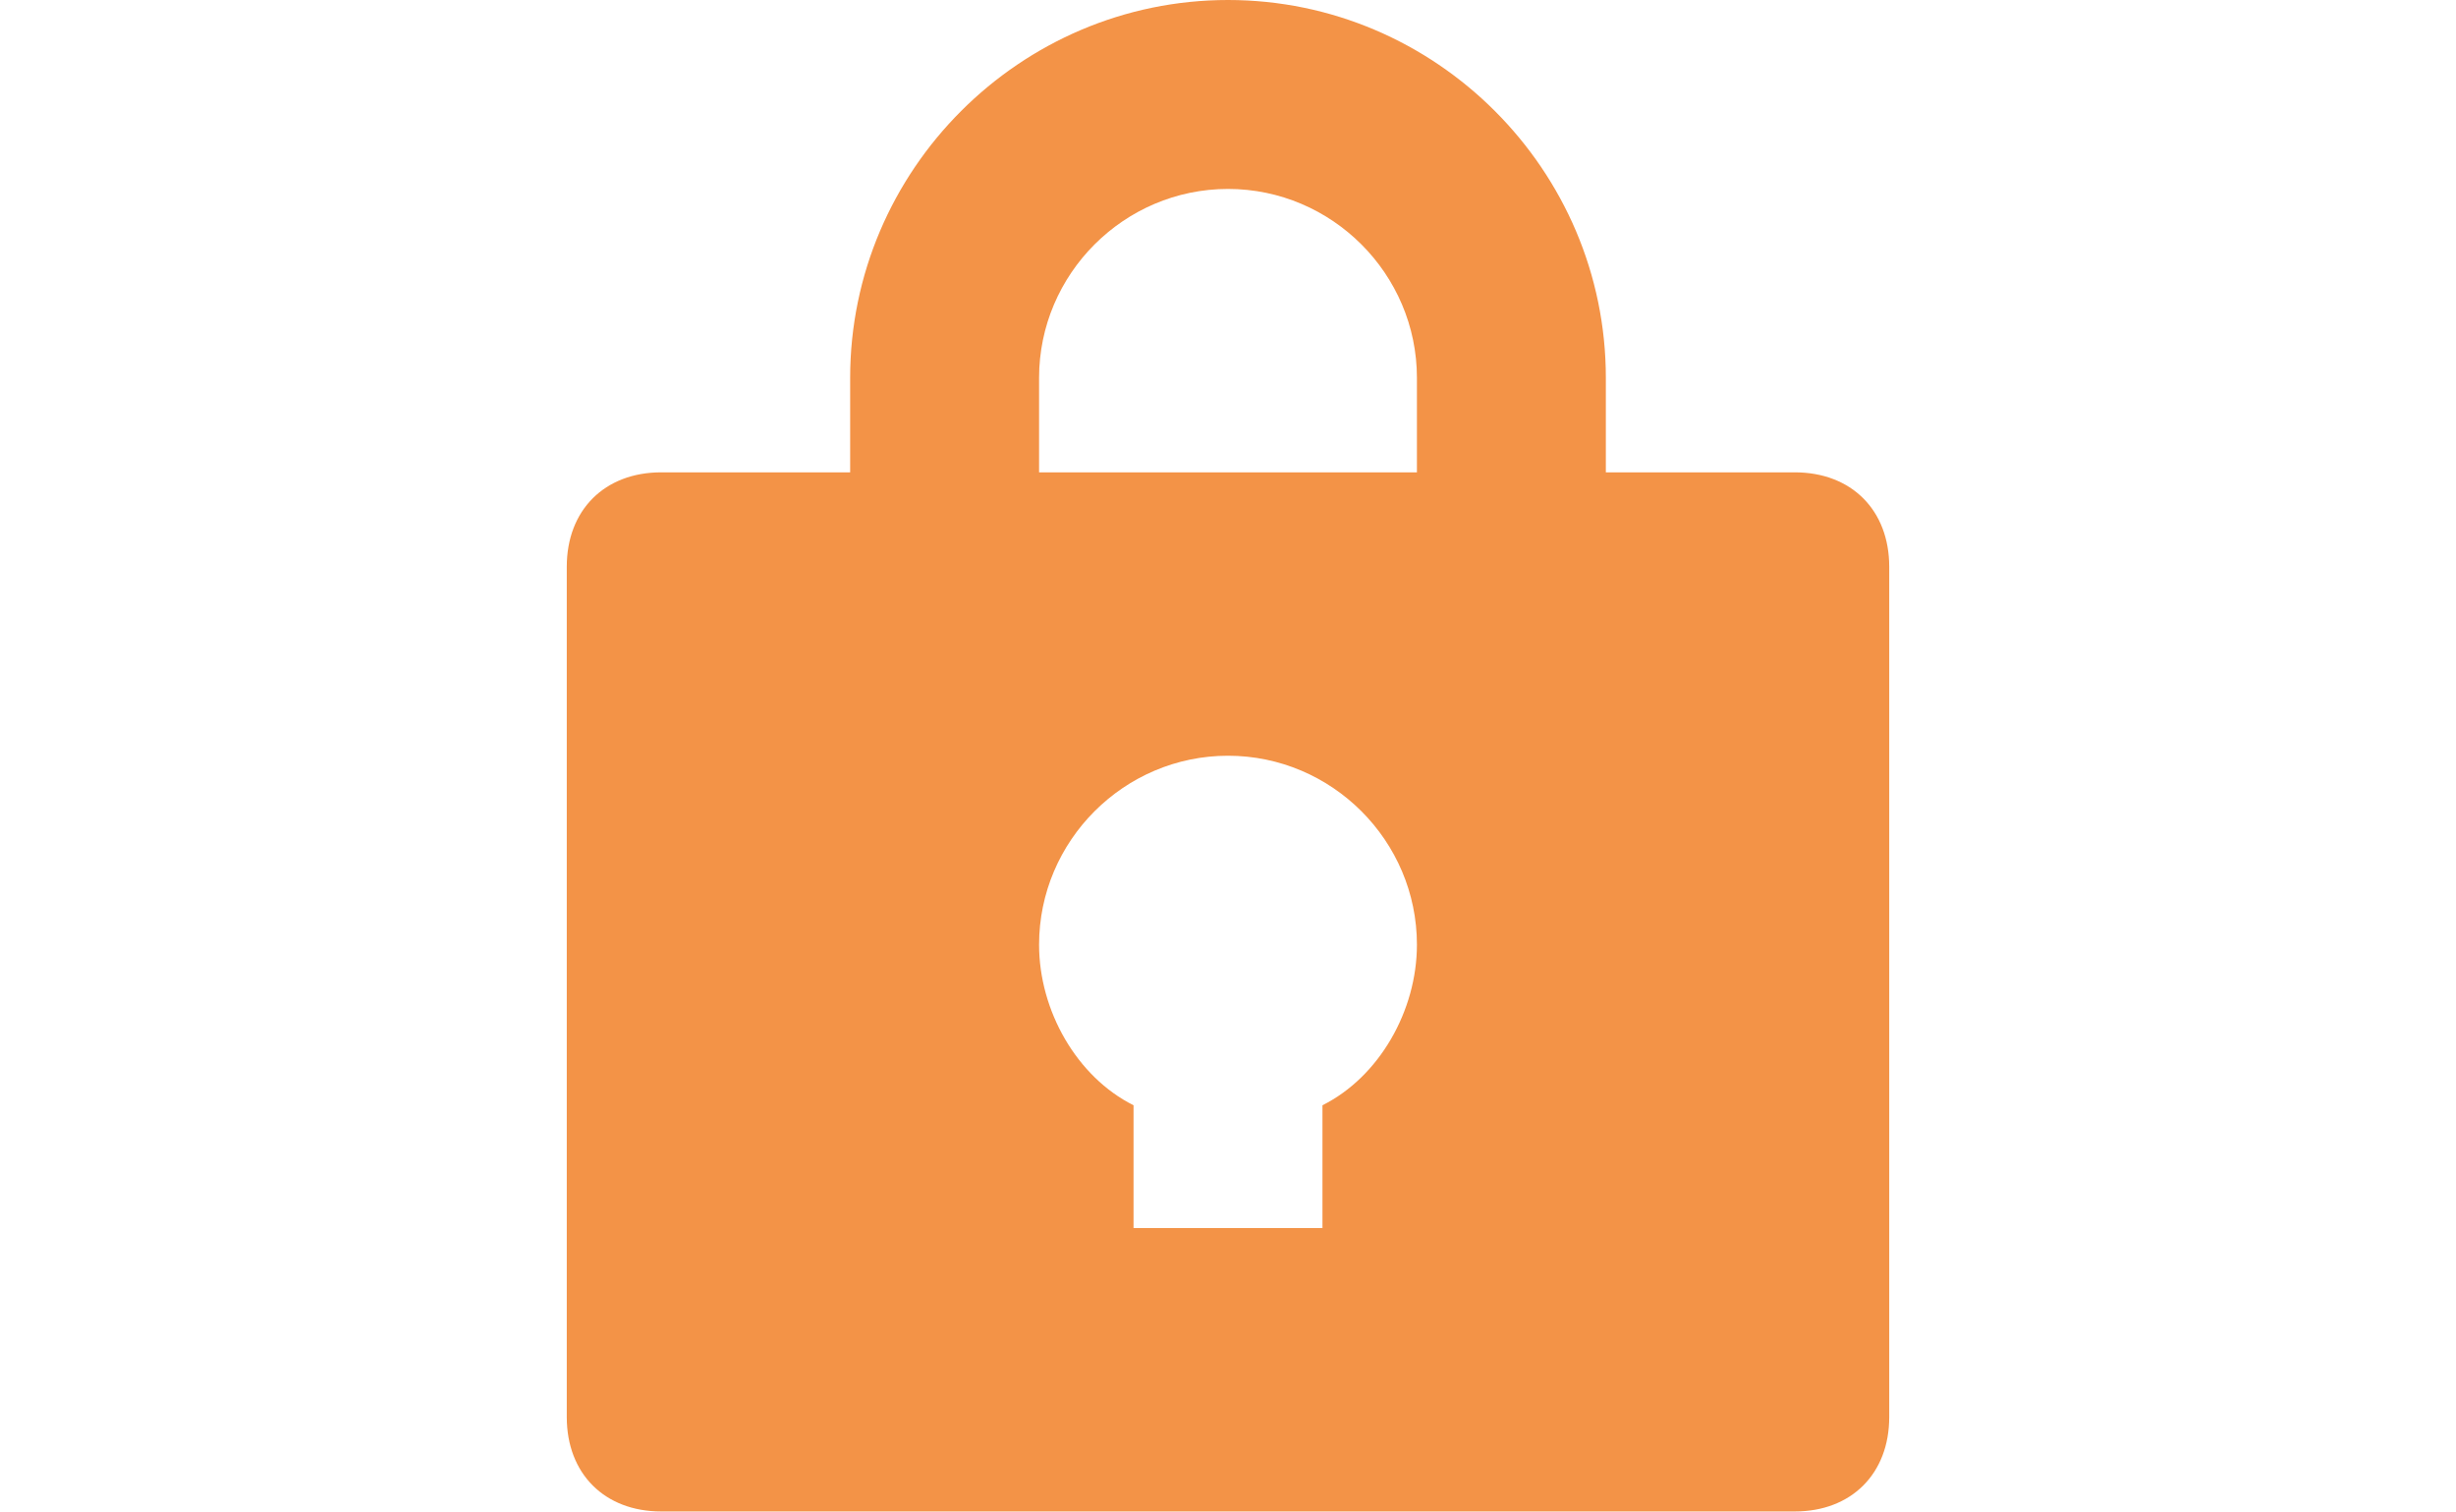
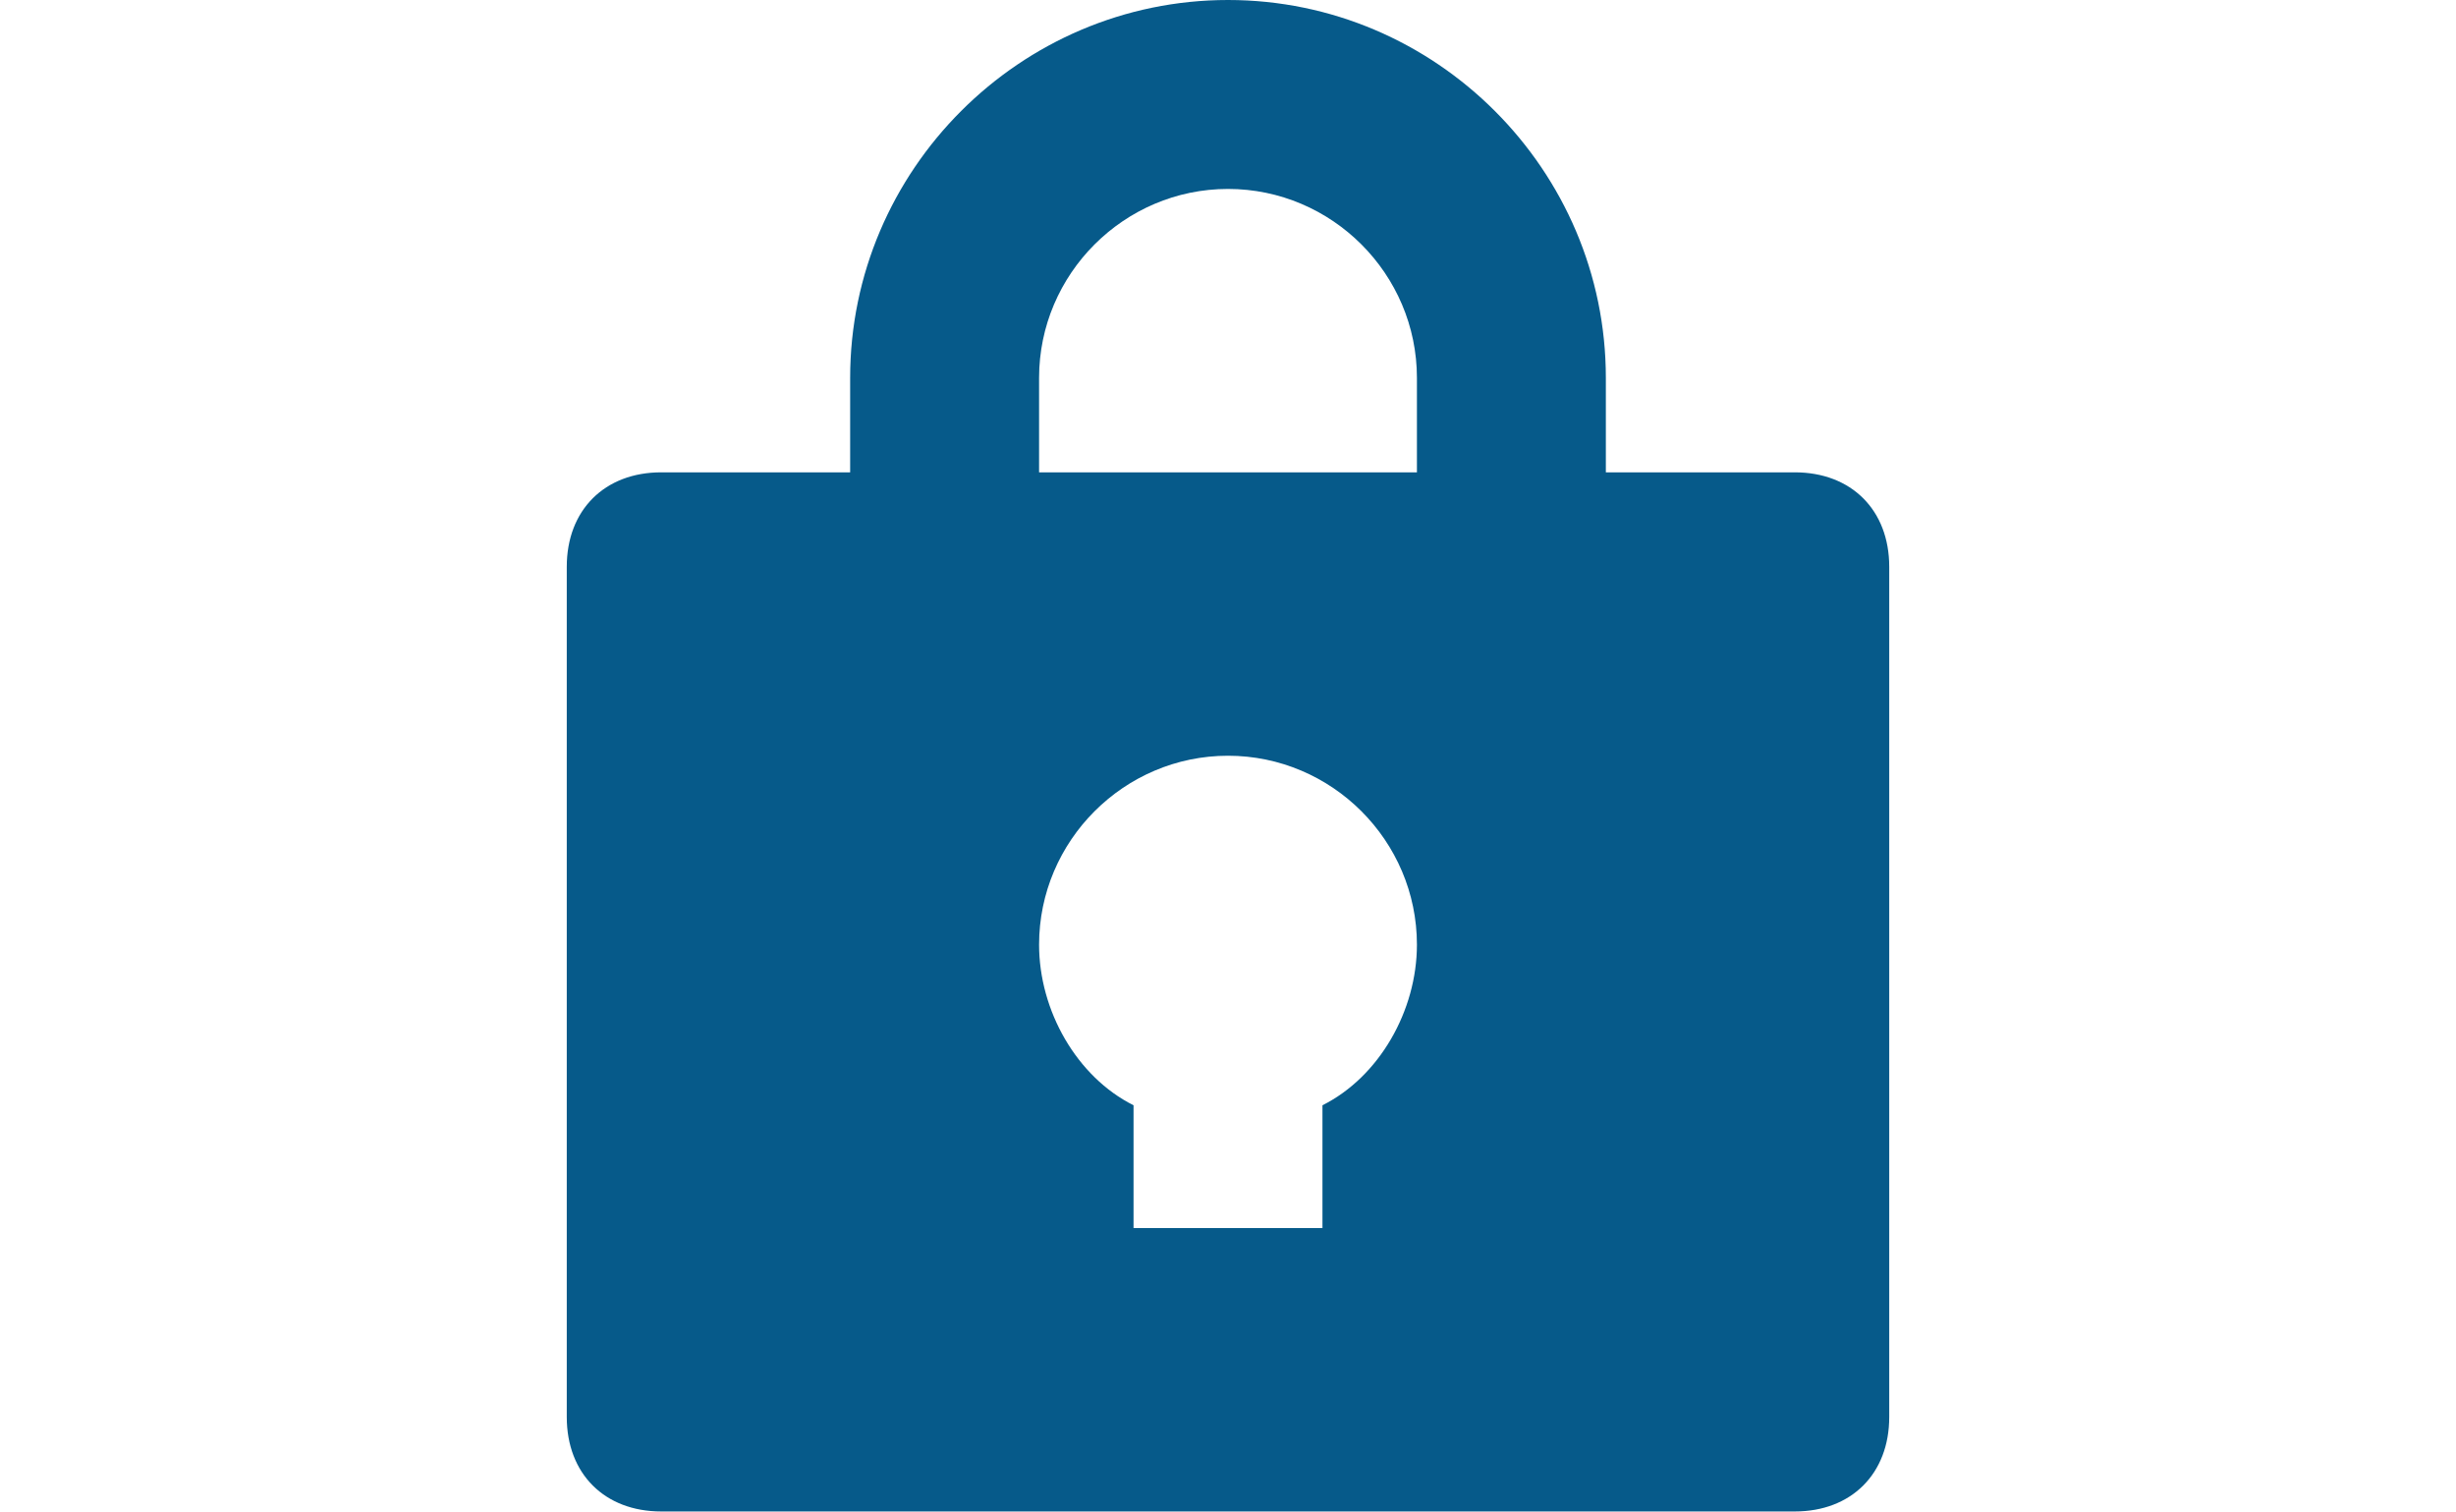
<svg xmlns="http://www.w3.org/2000/svg" style="isolation:isolate" viewBox="547 419 26 16" width="26" height="16" version="1.1" id="svg249">
  <defs id="defs253" />
-   <path d=" M 560 419 C 557.8 419 556 420.8 556 423 L 556 424 L 554 424 C 553.4 424 553 424.4 553 425 L 553 434 C 553 434.6 553.4 435 554 435 L 566 435 C 566.6 435 567 434.6 567 434 L 567 425 C 567 424.4 566.6 424 566 424 L 564 424 L 564 423 C 564 420.8 562.2 419 560 419 Z  M 561 430.7 L 561 432 L 559 432 L 559 430.7 C 558.4 430.4 558 429.7 558 429 C 558 427.9 558.9 427 560 427 C 561.1 427 562 427.9 562 429 C 562 429.7 561.6 430.4 561 430.7 Z  M 562 424 L 558 424 L 558 423 C 558 421.9 558.9 421 560 421 C 561.1 421 562 421.9 562 423 L 562 424 Z " fill="rgb(243,147,71)" id="path167" />
+   <path d=" M 560 419 C 557.8 419 556 420.8 556 423 L 556 424 L 554 424 C 553.4 424 553 424.4 553 425 L 553 434 C 553 434.6 553.4 435 554 435 L 566 435 C 566.6 435 567 434.6 567 434 L 567 425 C 567 424.4 566.6 424 566 424 L 564 424 L 564 423 C 564 420.8 562.2 419 560 419 Z  M 561 430.7 L 561 432 L 559 432 L 559 430.7 C 558.4 430.4 558 429.7 558 429 C 558 427.9 558.9 427 560 427 C 561.1 427 562 427.9 562 429 C 562 429.7 561.6 430.4 561 430.7 Z  M 562 424 L 558 424 L 558 423 C 558 421.9 558.9 421 560 421 C 561.1 421 562 421.9 562 423 L 562 424 Z " fill="rgb(6,90,138)" id="path167" />
</svg>
